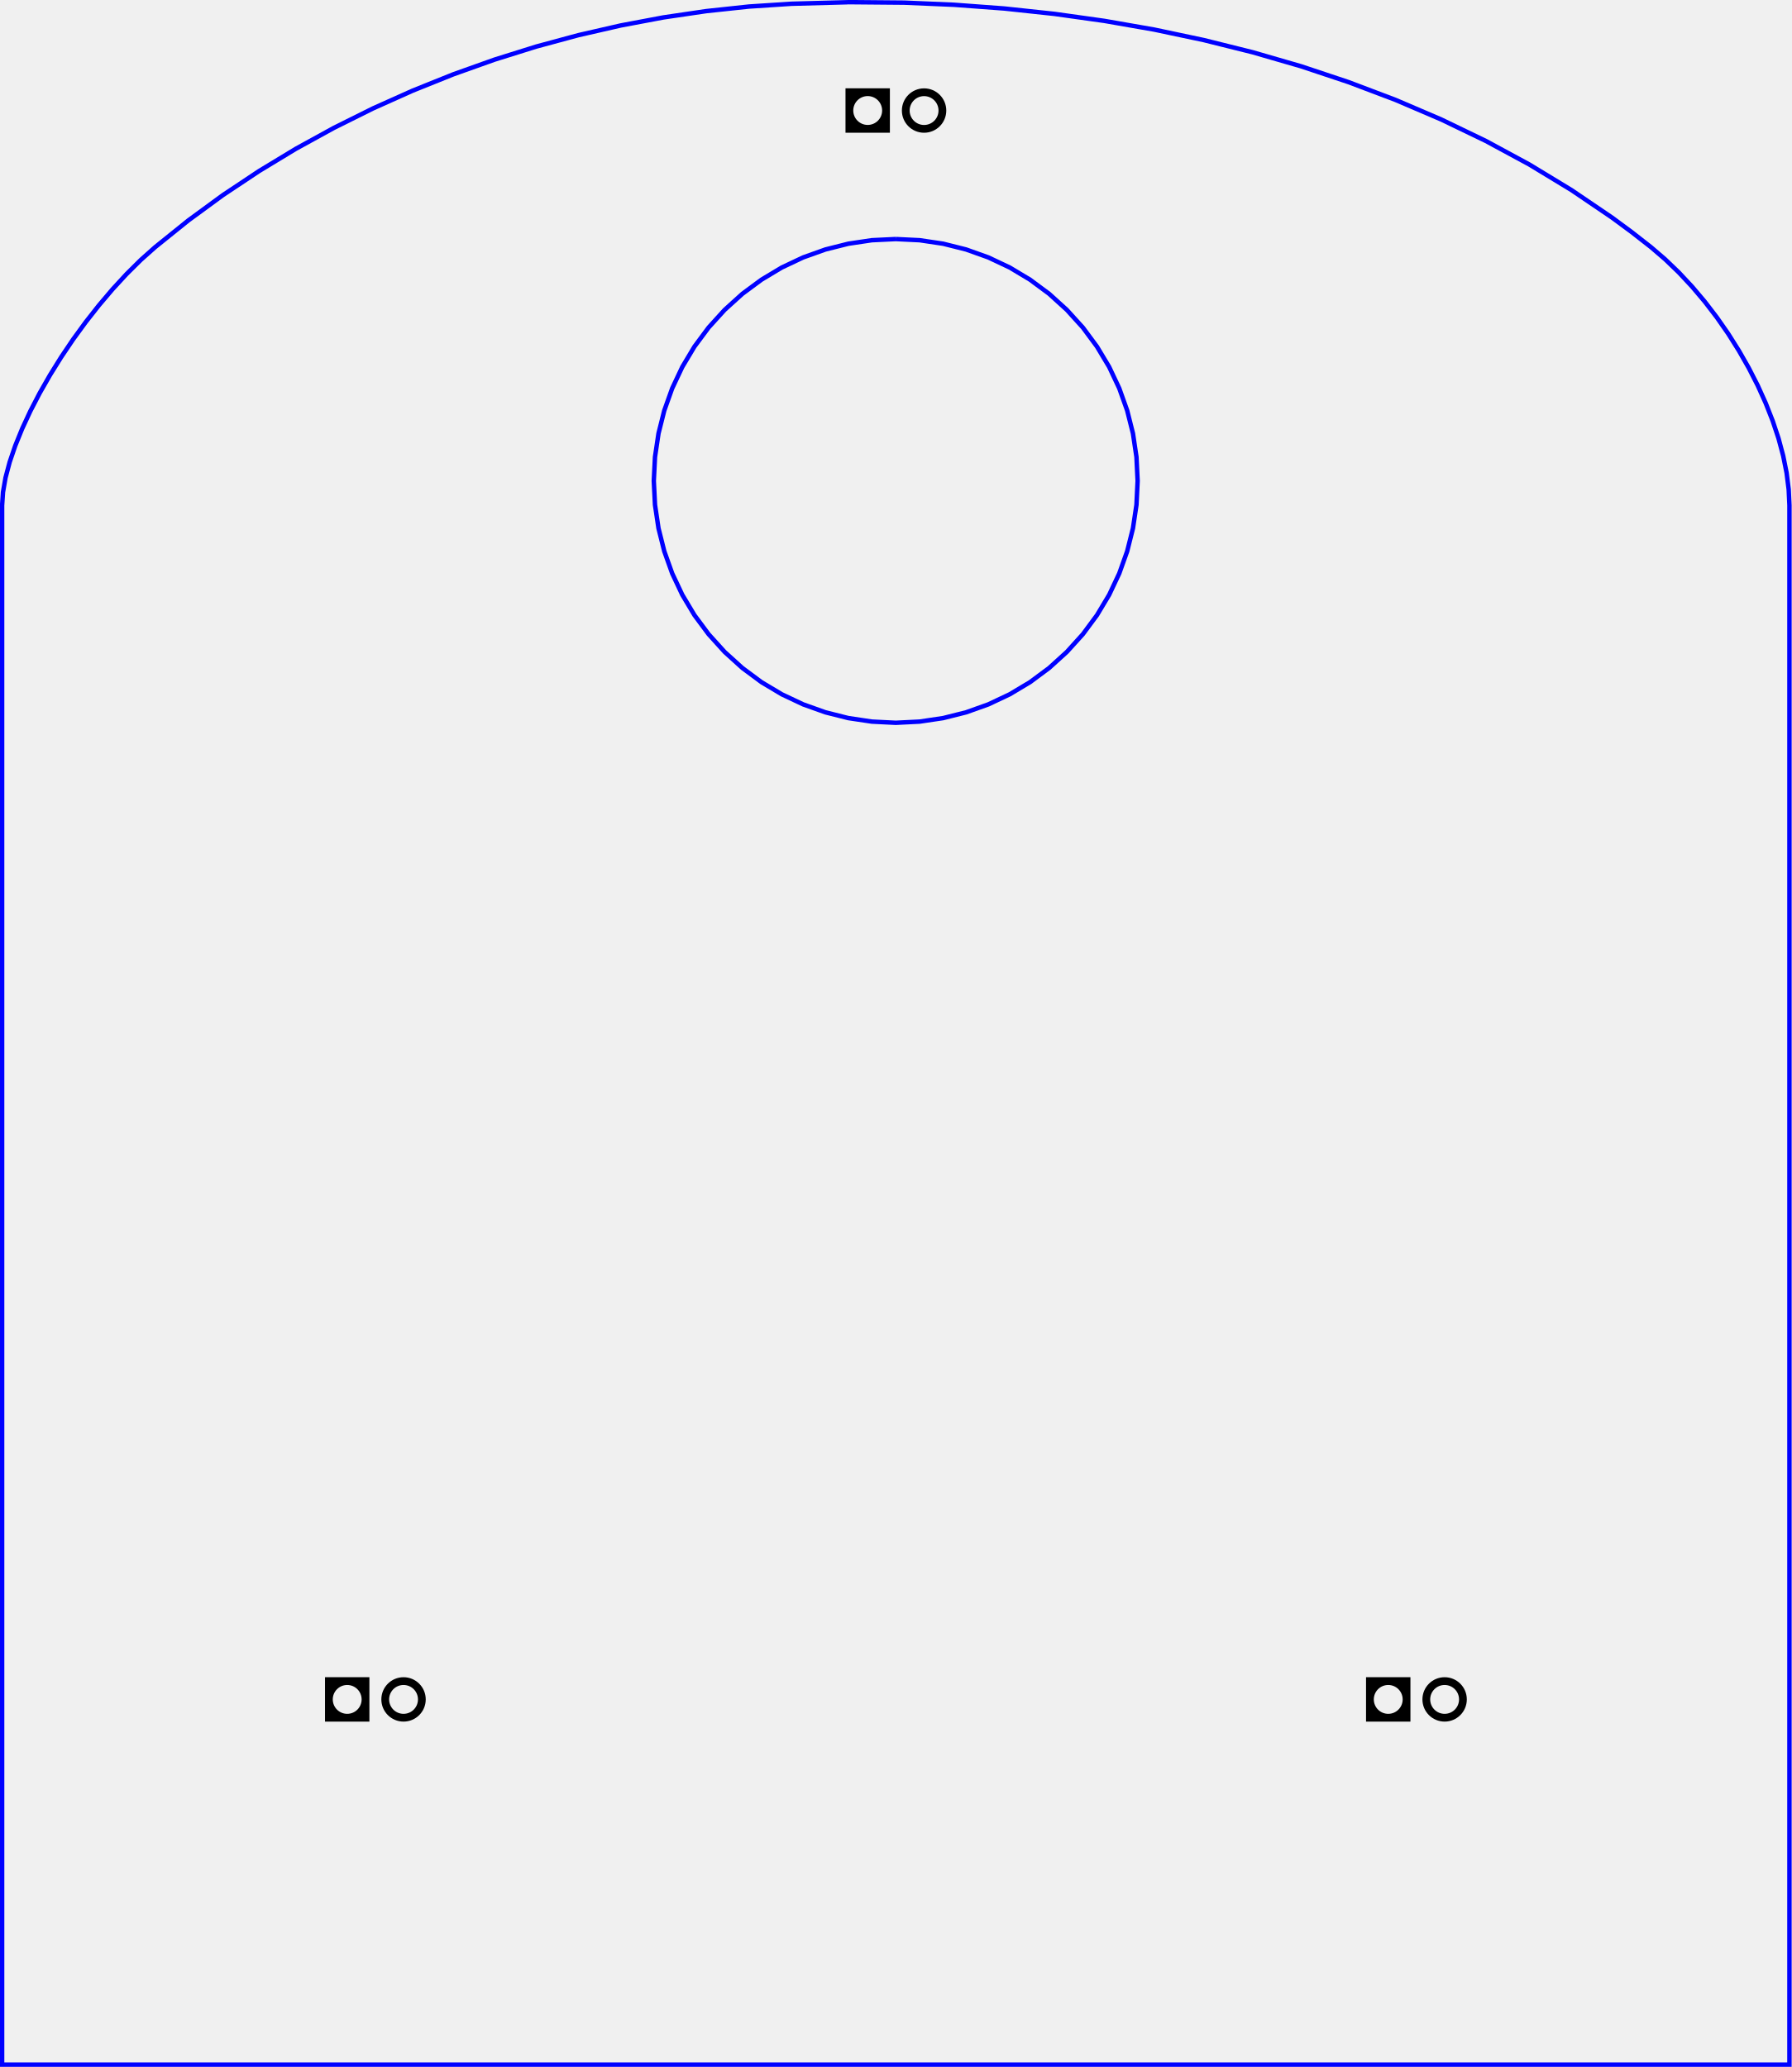
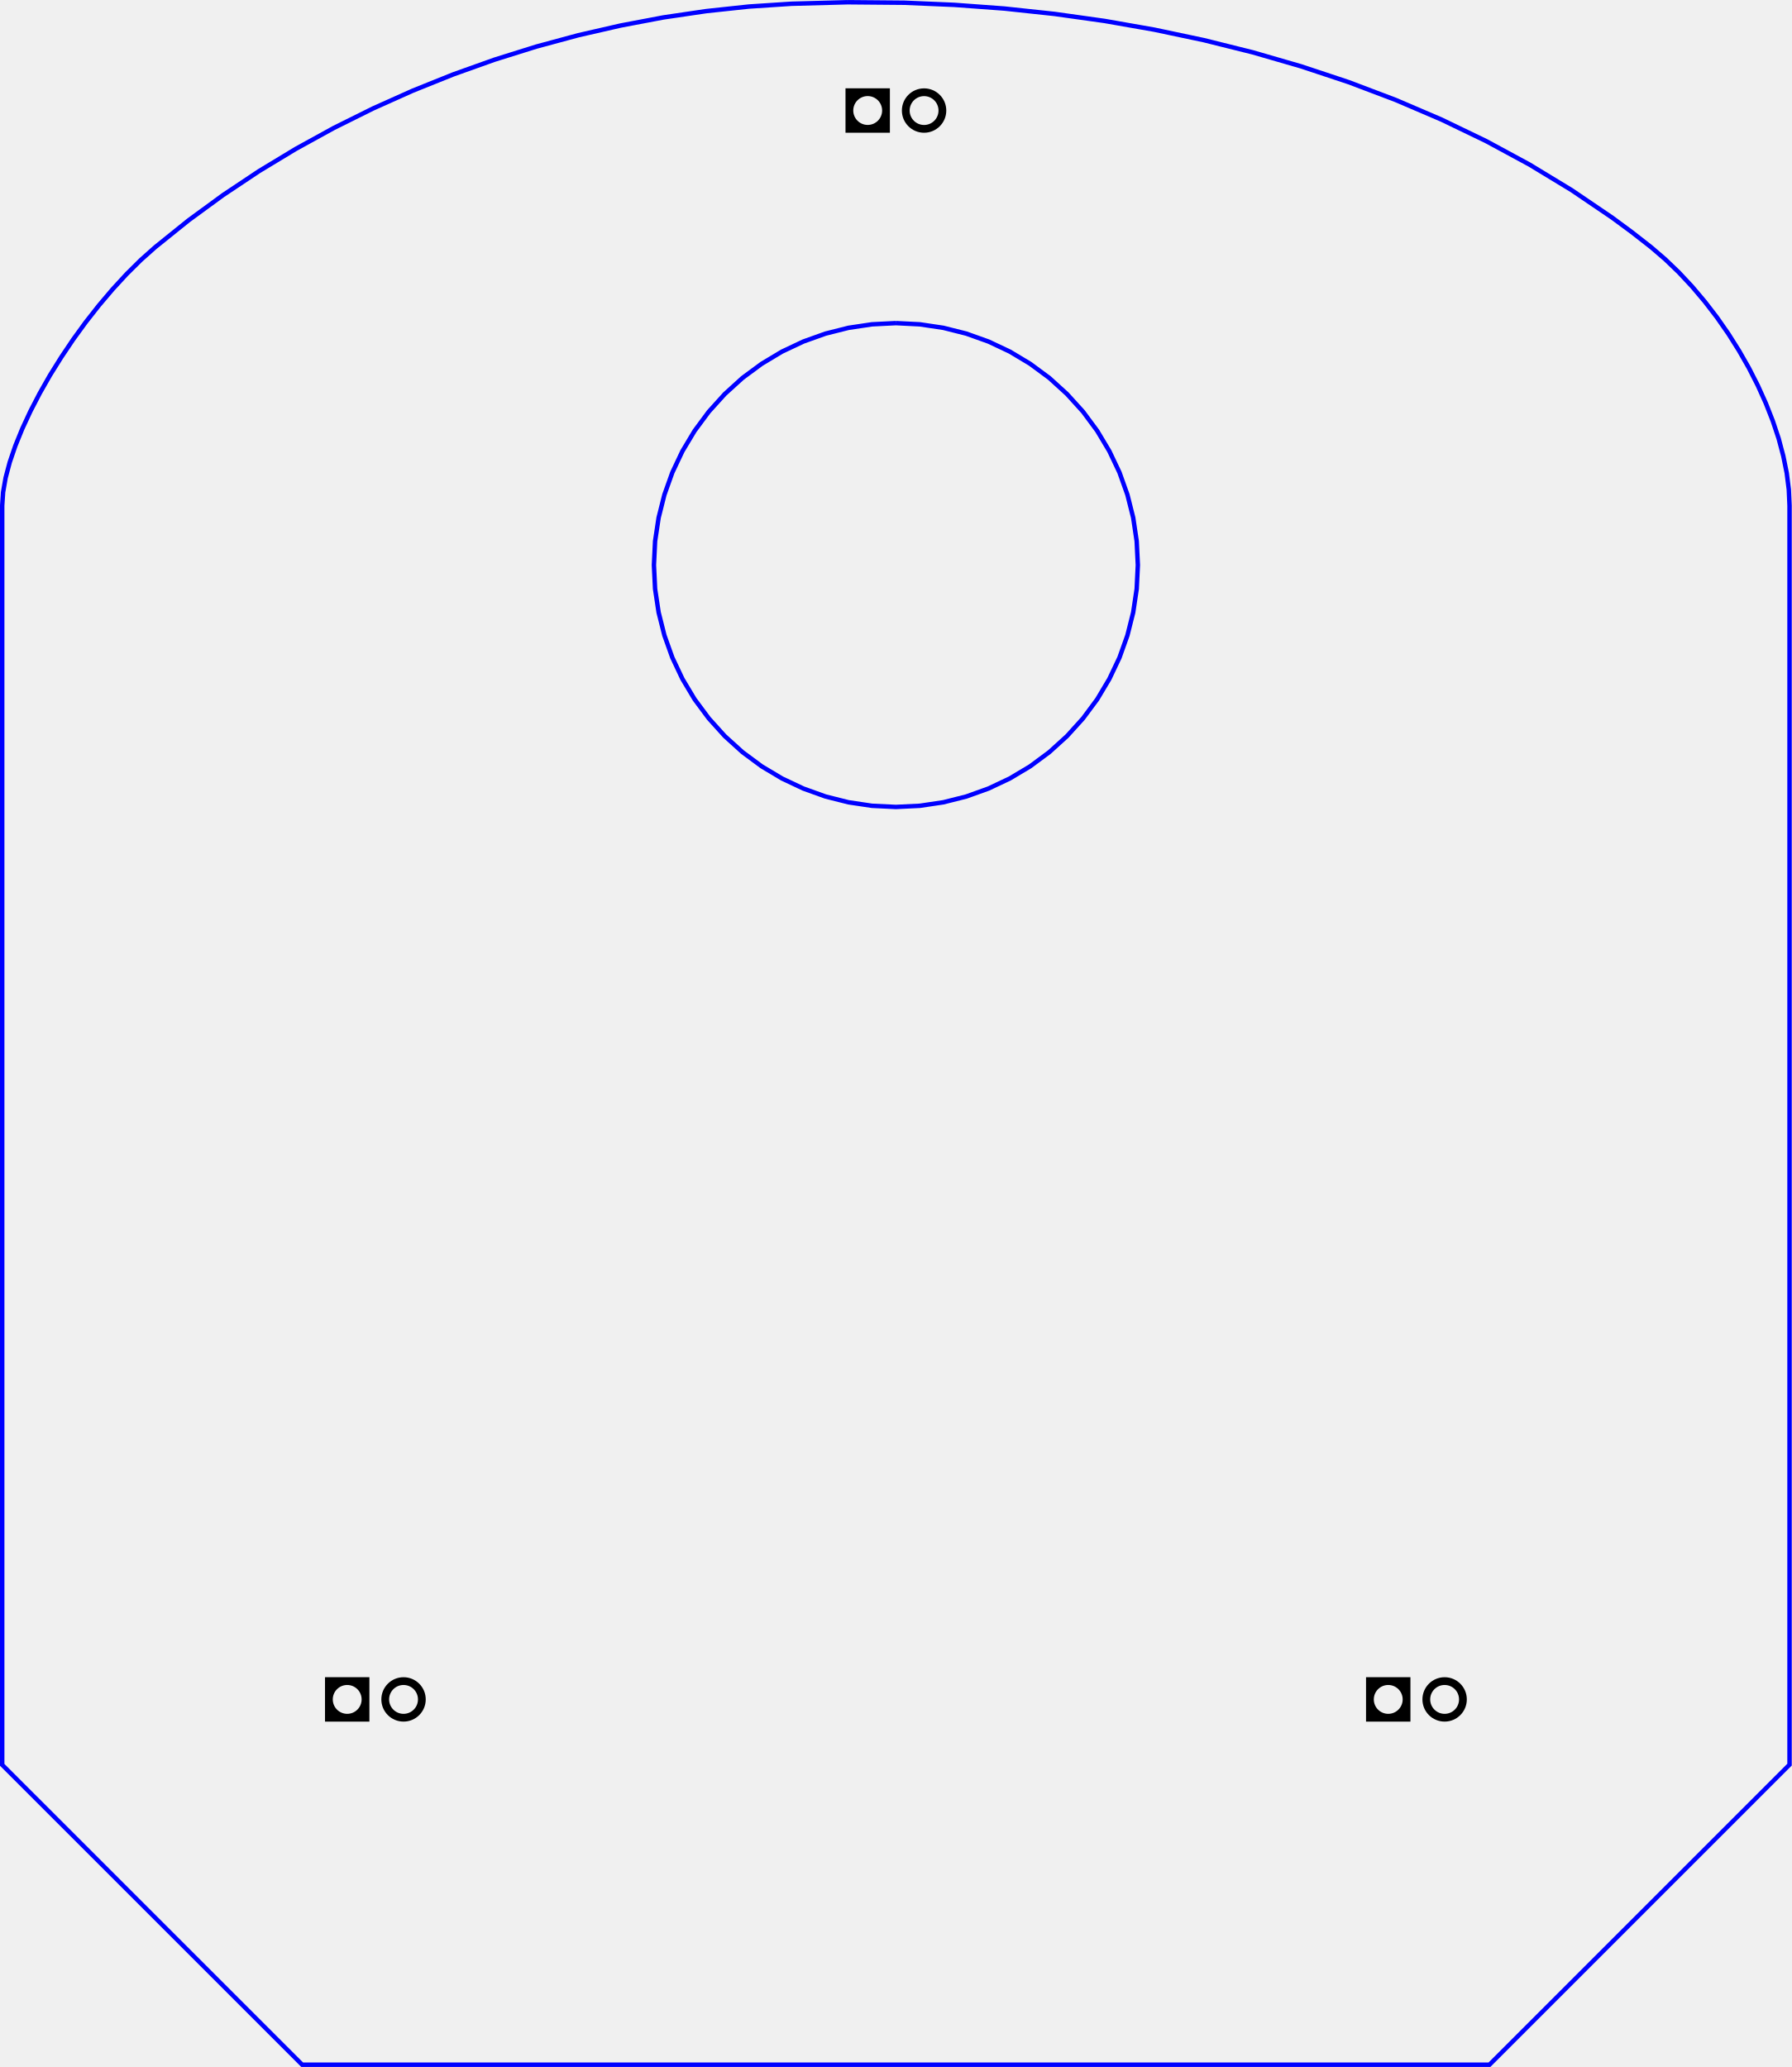
<svg xmlns="http://www.w3.org/2000/svg" width="40.359mm" height="46.567mm" viewBox="0 0 40.359 46.567" version="1.1" id="svg11713">
  <defs id="defs11707" />
  <g id="g12273" transform="translate(-106.2304,60.48859)">
    <rect id="rect12271" style="fill:#ffffff;fill-opacity:1;stroke:none" height="38" width="29" y="0" x="0" />
  </g>
  <g id="g12275" transform="translate(-106.2304,60.48859)" />
  <g id="g12277" transform="translate(-106.2304,60.48859)" />
  <g id="g12279" transform="translate(-106.2304,60.48859)" />
  <g id="g12281" transform="translate(-106.2304,60.48859)" />
  <g id="g12283" transform="translate(-106.2304,60.48859)" />
  <g id="g12285" transform="translate(-106.2304,60.48859)" />
  <g id="g12287" transform="translate(-106.2304,60.48859)" />
  <g id="g12289" transform="translate(-106.2304,60.48859)" />
  <g id="g12291" transform="translate(-106.2304,60.48859)" />
  <g id="g12293" transform="translate(-106.2304,60.48859)" />
  <g id="g12295" transform="translate(-106.2304,60.48859)" />
  <g id="g12297" transform="translate(-106.2304,60.48859)" />
  <g id="g12299" transform="translate(-106.2304,60.48859)" />
  <g id="g12301" transform="translate(-106.2304,60.48859)" />
  <g id="g12303" transform="translate(-106.2304,60.48859)" style="display:inline">
-     <path transform="translate(-1.1666666e-6)" id="path857-8-0-4" d="m 125.323,-60.438 -1.264,0.034 -0.96,0.063 -0.963,0.103 -0.963,0.142 -0.96,0.181 -0.956,0.219 -0.949,0.257 -0.939,0.294 -0.928,0.331 -0.914,0.367 -0.897,0.402 -0.878,0.437 -0.857,0.471 -0.834,0.505 -0.808,0.538 -0.78,0.571 -0.749,0.603 -0.323,0.288 -0.32,0.317 -0.315,0.342 -0.307,0.362 -0.298,0.379 -0.285,0.391 -0.269,0.4 -0.252,0.405 -0.232,0.406 -0.209,0.403 -0.184,0.396 -0.156,0.384 -0.126,0.369 -0.093,0.35 -0.057,0.327 -0.02,0.3 v 35.126 h 40.259 v -35.126 l -0.017,-0.361 -0.047,-0.374 -0.077,-0.384 -0.105,-0.392 -0.132,-0.396 -0.157,-0.399 -0.18,-0.398 -0.202,-0.395 -0.222,-0.389 -0.24,-0.381 -0.257,-0.369 -0.272,-0.355 -0.286,-0.338 -0.298,-0.319 -0.309,-0.297 -0.317,-0.272 -0.434,-0.339 -0.443,-0.327 -0.914,-0.62 -0.947,-0.575 -0.979,-0.53 -1.006,-0.485 -1.032,-0.442 -1.054,-0.399 -1.073,-0.358 -1.09,-0.316 -1.103,-0.275 -1.115,-0.236 -1.122,-0.196 -1.127,-0.158 -1.13,-0.121 -1.129,-0.084 -1.124,-0.048 -1.277,-0.011 v 0 m 1.087,5.337 0.538,0.026 0.53,0.079 0.517,0.13 0.501,0.179 0.481,0.227 0.457,0.274 0.43,0.318 0.399,0.362 0.362,0.399 0.318,0.43 0.274,0.457 0.227,0.481 0.179,0.501 0.13,0.517 0.079,0.53 0.026,0.538 -0.026,0.539 -0.079,0.529 -0.13,0.517 -0.179,0.501 -0.227,0.481 -0.274,0.457 -0.318,0.43 -0.362,0.4 -0.399,0.362 -0.43,0.319 -0.457,0.273 -0.481,0.227 -0.501,0.179 -0.517,0.13 -0.53,0.079 -0.538,0.027 -0.539,-0.027 -0.529,-0.079 -0.517,-0.13 -0.501,-0.179 -0.481,-0.227 -0.457,-0.273 -0.43,-0.319 -0.4,-0.362 -0.362,-0.4 -0.319,-0.43 -0.273,-0.457 -0.227,-0.481 -0.179,-0.501 -0.13,-0.517 -0.079,-0.529 -0.027,-0.539 0.027,-0.538 0.079,-0.53 0.13,-0.517 0.179,-0.501 0.227,-0.481 0.273,-0.457 0.319,-0.43 0.362,-0.399 0.4,-0.362 0.43,-0.318 0.457,-0.274 0.481,-0.227 0.501,-0.179 0.517,-0.13 0.529,-0.079 0.539,-0.026 v 0" style="display:inline;fill:none;fill-opacity:1;stroke:#0000ff;stroke-width:0.1;stroke-linecap:butt;stroke-linejoin:miter;stroke-miterlimit:4;stroke-dasharray:none;stroke-opacity:1" />
+     <path id="path4523" d="M125.323 -60.438L124.059 -60.404L123.099 -60.341L122.136 -60.238L121.173 -60.096L120.213 -59.914L119.257 -59.695L118.308 -59.438L117.369 -59.144L116.442 -58.813L115.528 -58.446L114.631 -58.044L113.752 -57.607L112.896 -57.136L112.061 -56.631L111.254 -56.093L110.474 -55.522L109.725 -54.919L109.402 -54.631L109.082 -54.314L108.767 -53.972L108.46 -53.61L108.162 -53.231L107.878 -52.84L107.609 -52.439L107.356 -52.034L107.125 -51.628L106.916 -51.225L106.732 -50.829L106.576 -50.445L106.45 -50.076L106.357 -49.726L106.3 -49.399L106.28 -49.098L106.28 -20.729L113.037 -13.973L139.78 -13.973L146.539 -20.733L146.539 -49.098L146.523 -49.459L146.476 -49.833L146.398 -50.217L146.294 -50.609L146.162 -51.005L146.005 -51.404L145.825 -51.803L145.624 -52.198L145.402 -52.587L145.162 -52.968L144.905 -53.337L144.632 -53.692L144.346 -54.031L144.048 -54.35L143.739 -54.647L143.422 -54.919L142.988 -55.258L142.545 -55.585L141.631 -56.205L140.684 -56.78L139.705 -57.31L138.699 -57.795L137.667 -58.237L136.614 -58.636L135.54 -58.993L134.45 -59.309L133.347 -59.584L132.232 -59.82L131.11 -60.017L129.983 -60.175L128.853 -60.296L127.725 -60.379L126.6 -60.427L125.323 -60.438M126.41 -53.209L126.949 -53.182L127.479 -53.103L127.995 -52.973L128.496 -52.794L128.977 -52.567L129.434 -52.293L129.865 -51.975L130.264 -51.612L130.626 -51.213L130.945 -50.782L131.218 -50.325L131.446 -49.845L131.625 -49.344L131.755 -48.827L131.834 -48.297L131.86 -47.759L131.834 -47.22L131.755 -46.691L131.625 -46.174L131.446 -45.673L131.218 -45.193L130.945 -44.735L130.626 -44.305L130.264 -43.905L129.865 -43.543L129.434 -43.224L128.977 -42.951L128.496 -42.724L127.995 -42.544L127.479 -42.414L126.949 -42.335L126.41 -42.309L125.871 -42.335L125.342 -42.414L124.826 -42.544L124.325 -42.724L123.844 -42.951L123.387 -43.224L122.956 -43.543L122.556 -43.905L122.195 -44.305L121.876 -44.735L121.602 -45.193L121.375 -45.673L121.196 -46.174L121.066 -46.691L120.986 -47.22L120.96 -47.759L120.986 -48.297L121.066 -48.827L121.196 -49.344L121.375 -49.845L121.602 -50.325L121.876 -50.782L122.195 -51.213L122.556 -51.612L122.956 -51.975L123.387 -52.293L123.844 -52.567L124.325 -52.794L124.826 -52.973L125.342 -53.103L125.871 -53.182L126.41 -53.209" style="display:inline;fill:none;fill-opacity:1;stroke:#0000ff;stroke-width:0.1;stroke-linecap:butt;stroke-linejoin:miter;stroke-miterlimit:4;stroke-dasharray:none;stroke-opacity:1" transform="translate(-1.1666666e-6)" />
  </g>
  <g id="g12305" transform="translate(-106.2304,60.48859)" />
  <g id="g12307" transform="translate(-106.2304,60.48859)" />
  <g id="g12309" transform="translate(-106.2304,60.48859)" />
  <g id="g12311" transform="translate(-106.2304,60.48859)" />
  <g id="g12313" transform="translate(-106.2304,60.48859)" style="display:inline">
    <g transform="translate(-1.1666666e-6)" style="display:inline" id="g12630">
      <path id="path40-5" d="m 125.275,-58.499 v 1 h 1 v -1 z m 0.5,0.175 a 0.325,0.325 0 0 1 0.325,0.325 0.325,0.325 0 0 1 -0.325,0.325 0.325,0.325 0 0 1 -0.325,-0.325 0.325,0.325 0 0 1 0.325,-0.325 z" style="fill:#000000;fill-opacity:1;fill-rule:evenodd;stroke:#000000;stroke-width:0;stroke-linecap:round;stroke-linejoin:round;stroke-opacity:1" transform="translate(-1.1666666e-6)" />
      <path id="circle42-1" d="m 127.045,-58.498 a 0.5,0.5 0 0 0 -0.5,0.5 0.5,0.5 0 0 0 0.5,0.5 0.5,0.5 0 0 0 0.5,-0.5 0.5,0.5 0 0 0 -0.5,-0.5 z m 0,0.175 a 0.325,0.325 0 0 1 0.325,0.325 0.325,0.325 0 0 1 -0.325,0.325 0.325,0.325 0 0 1 -0.325,-0.325 0.325,0.325 0 0 1 0.325,-0.325 z" style="fill:#000000;fill-opacity:1;stroke:#000000;stroke-width:0;stroke-linecap:round;stroke-linejoin:round;stroke-opacity:1" transform="translate(-1.1666666e-6)" />
      <path id="path40-5-1" d="m 113.551,-22.703 v 1 h 1 v -1 z m 0.5,0.175 a 0.325,0.325 0 0 1 0.325,0.325 0.325,0.325 0 0 1 -0.325,0.325 0.325,0.325 0 0 1 -0.325,-0.325 0.325,0.325 0 0 1 0.325,-0.325 z" style="fill:#000000;fill-opacity:1;fill-rule:evenodd;stroke:#000000;stroke-width:0;stroke-linecap:round;stroke-linejoin:round;stroke-opacity:1" transform="translate(-1.1666666e-6)" />
      <path id="circle42-1-8" d="m 115.32,-22.703 a 0.5,0.5 0 0 0 -0.5,0.5 0.5,0.5 0 0 0 0.5,0.5 0.5,0.5 0 0 0 0.5,-0.5 0.5,0.5 0 0 0 -0.5,-0.5 z m 0,0.175 a 0.325,0.325 0 0 1 0.325,0.325 0.325,0.325 0 0 1 -0.325,0.325 0.325,0.325 0 0 1 -0.325,-0.325 0.325,0.325 0 0 1 0.325,-0.325 z" style="fill:#000000;fill-opacity:1;stroke:#000000;stroke-width:0;stroke-linecap:round;stroke-linejoin:round;stroke-opacity:1" transform="translate(-1.1666666e-6)" />
      <path id="path40-5-1-8" d="m 137,-22.703 v 1 h 1 v -1 z m 0.5,0.175 a 0.325,0.325 0 0 1 0.325,0.325 0.325,0.325 0 0 1 -0.325,0.325 0.325,0.325 0 0 1 -0.325,-0.325 0.325,0.325 0 0 1 0.325,-0.325 z" style="fill:#000000;fill-opacity:1;fill-rule:evenodd;stroke:#000000;stroke-width:0;stroke-linecap:round;stroke-linejoin:round;stroke-opacity:1" transform="translate(-1.1666666e-6)" />
      <path id="circle42-1-8-3" d="m 138.77,-22.703 a 0.5,0.5 0 0 0 -0.5,0.5 0.5,0.5 0 0 0 0.5,0.5 0.5,0.5 0 0 0 0.5,-0.5 0.5,0.5 0 0 0 -0.5,-0.5 z m 0,0.175 a 0.325,0.325 0 0 1 0.325,0.325 0.325,0.325 0 0 1 -0.325,0.325 0.325,0.325 0 0 1 -0.325,-0.325 0.325,0.325 0 0 1 0.325,-0.325 z" style="fill:#000000;fill-opacity:1;stroke:#000000;stroke-width:0;stroke-linecap:round;stroke-linejoin:round;stroke-opacity:1" transform="translate(-1.1666666e-6)" />
    </g>
  </g>
  <g id="g12315" transform="translate(-106.2304,60.48859)" />
</svg>
